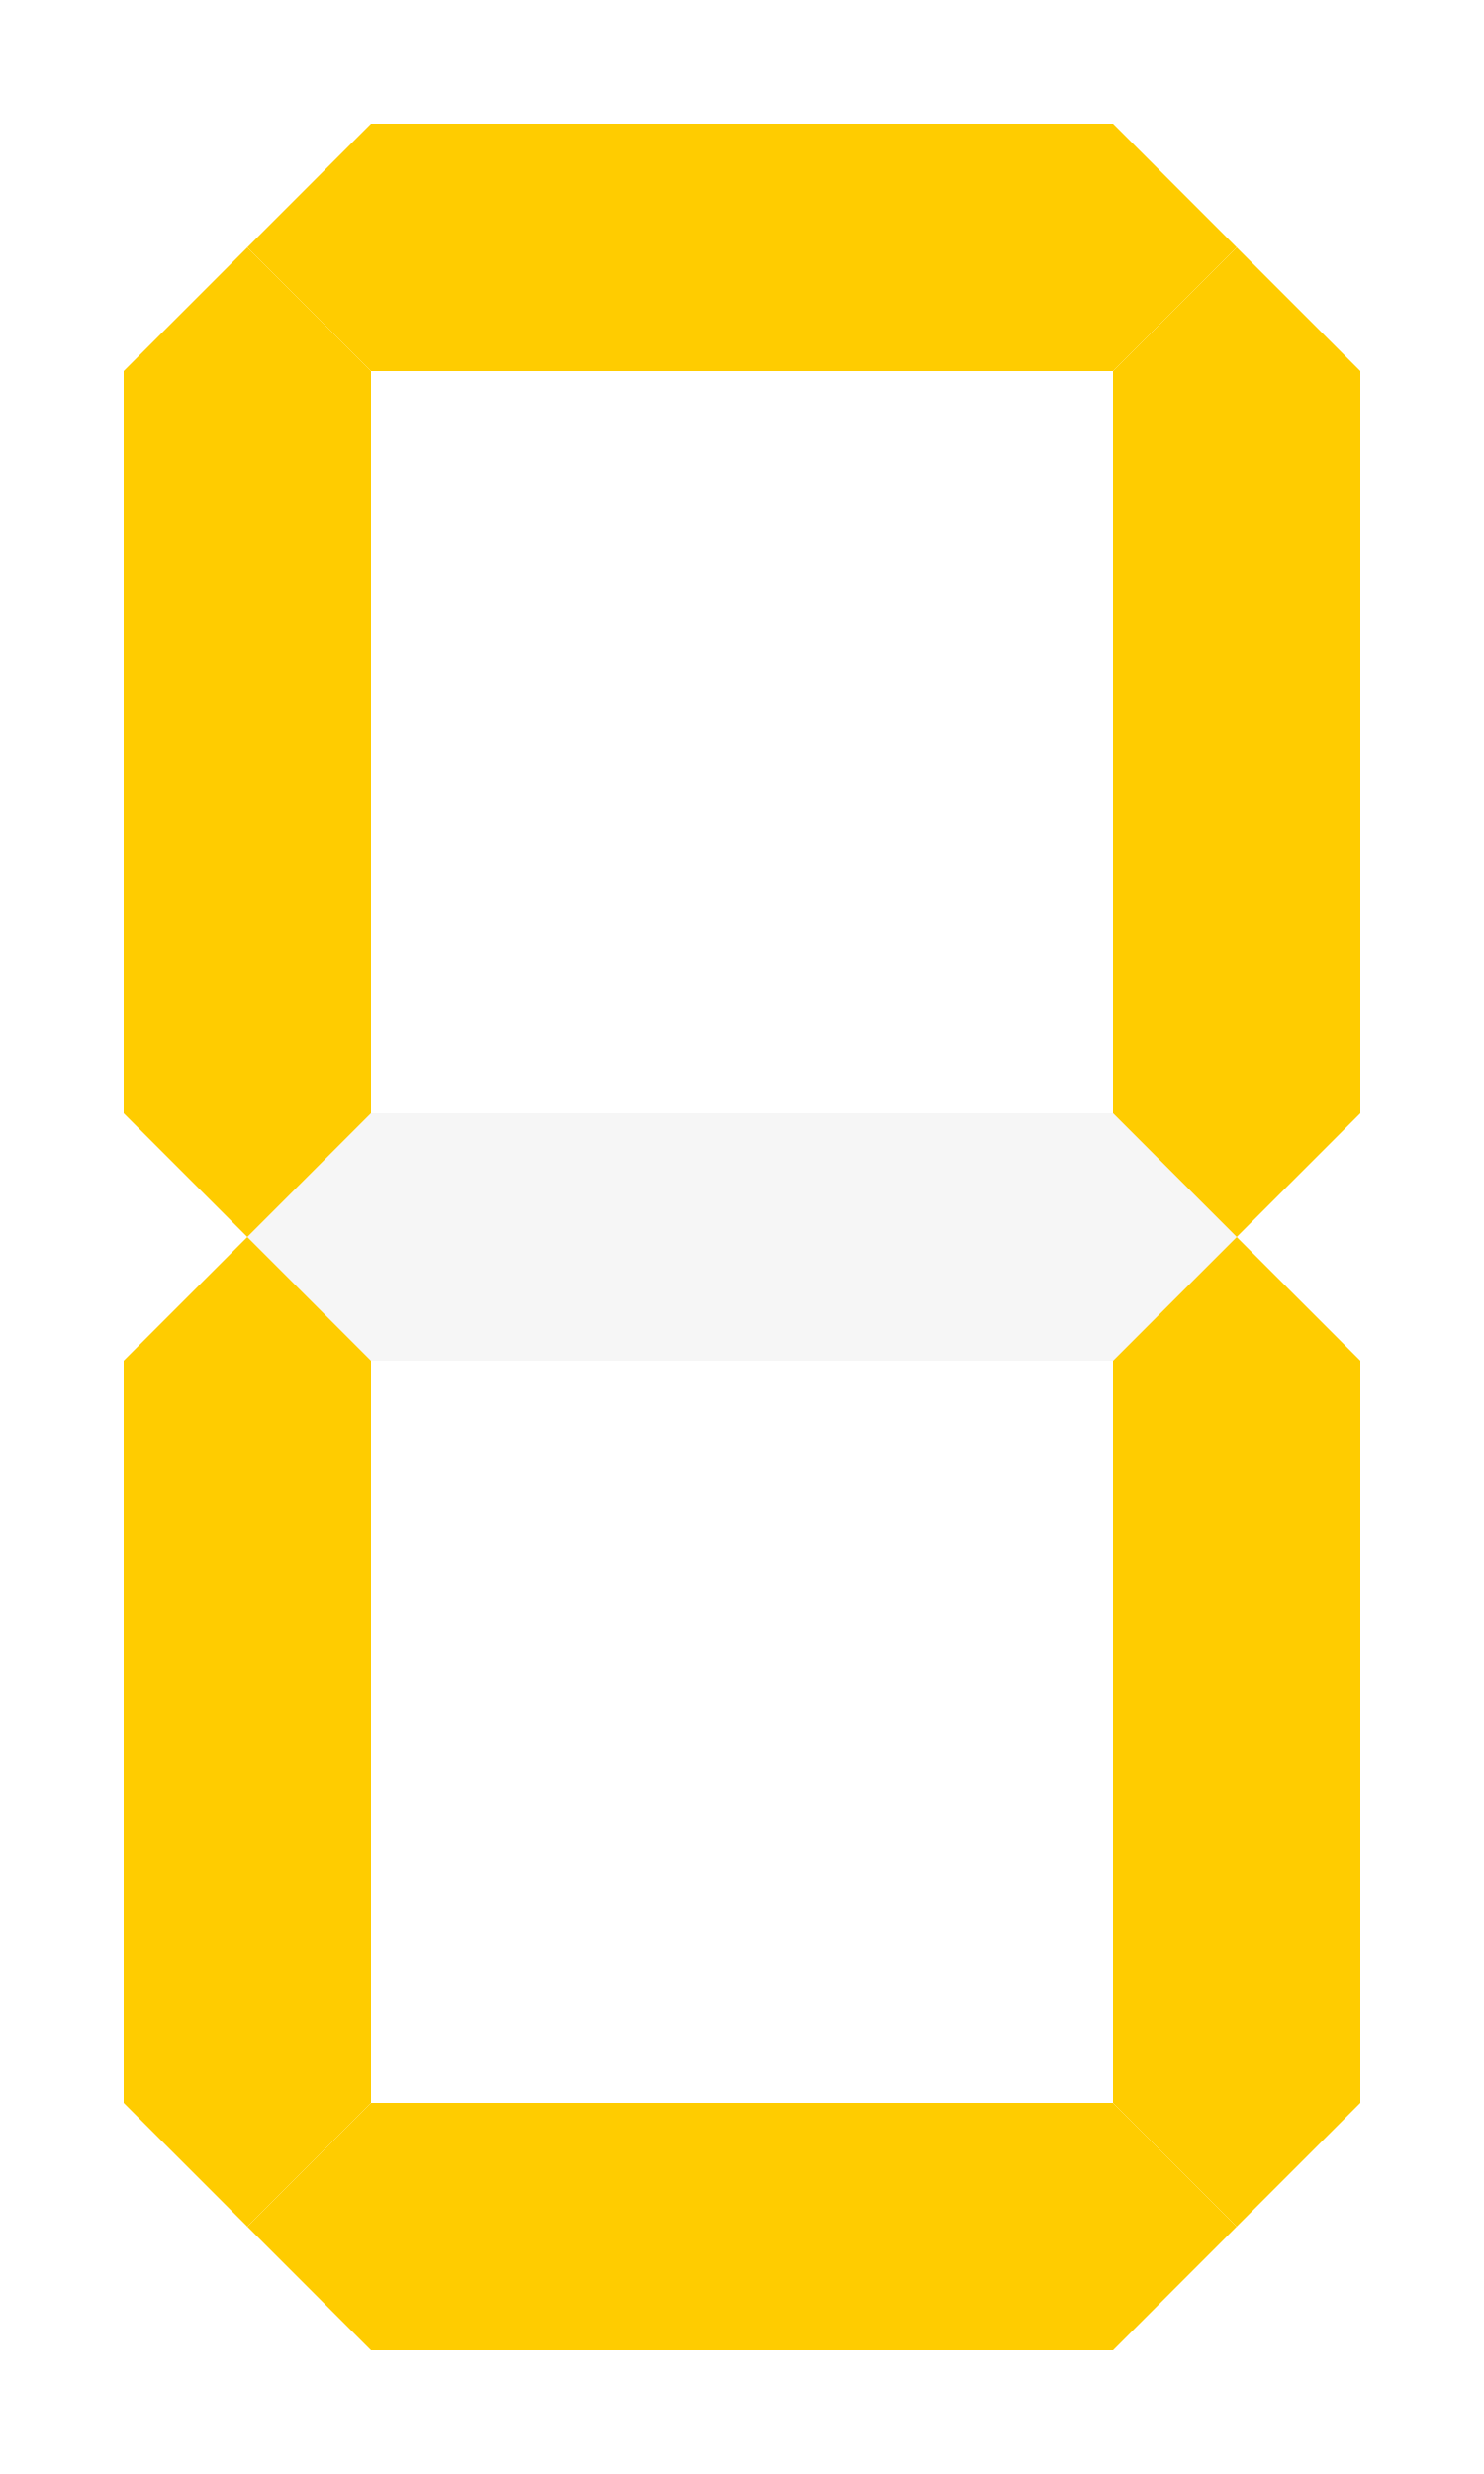
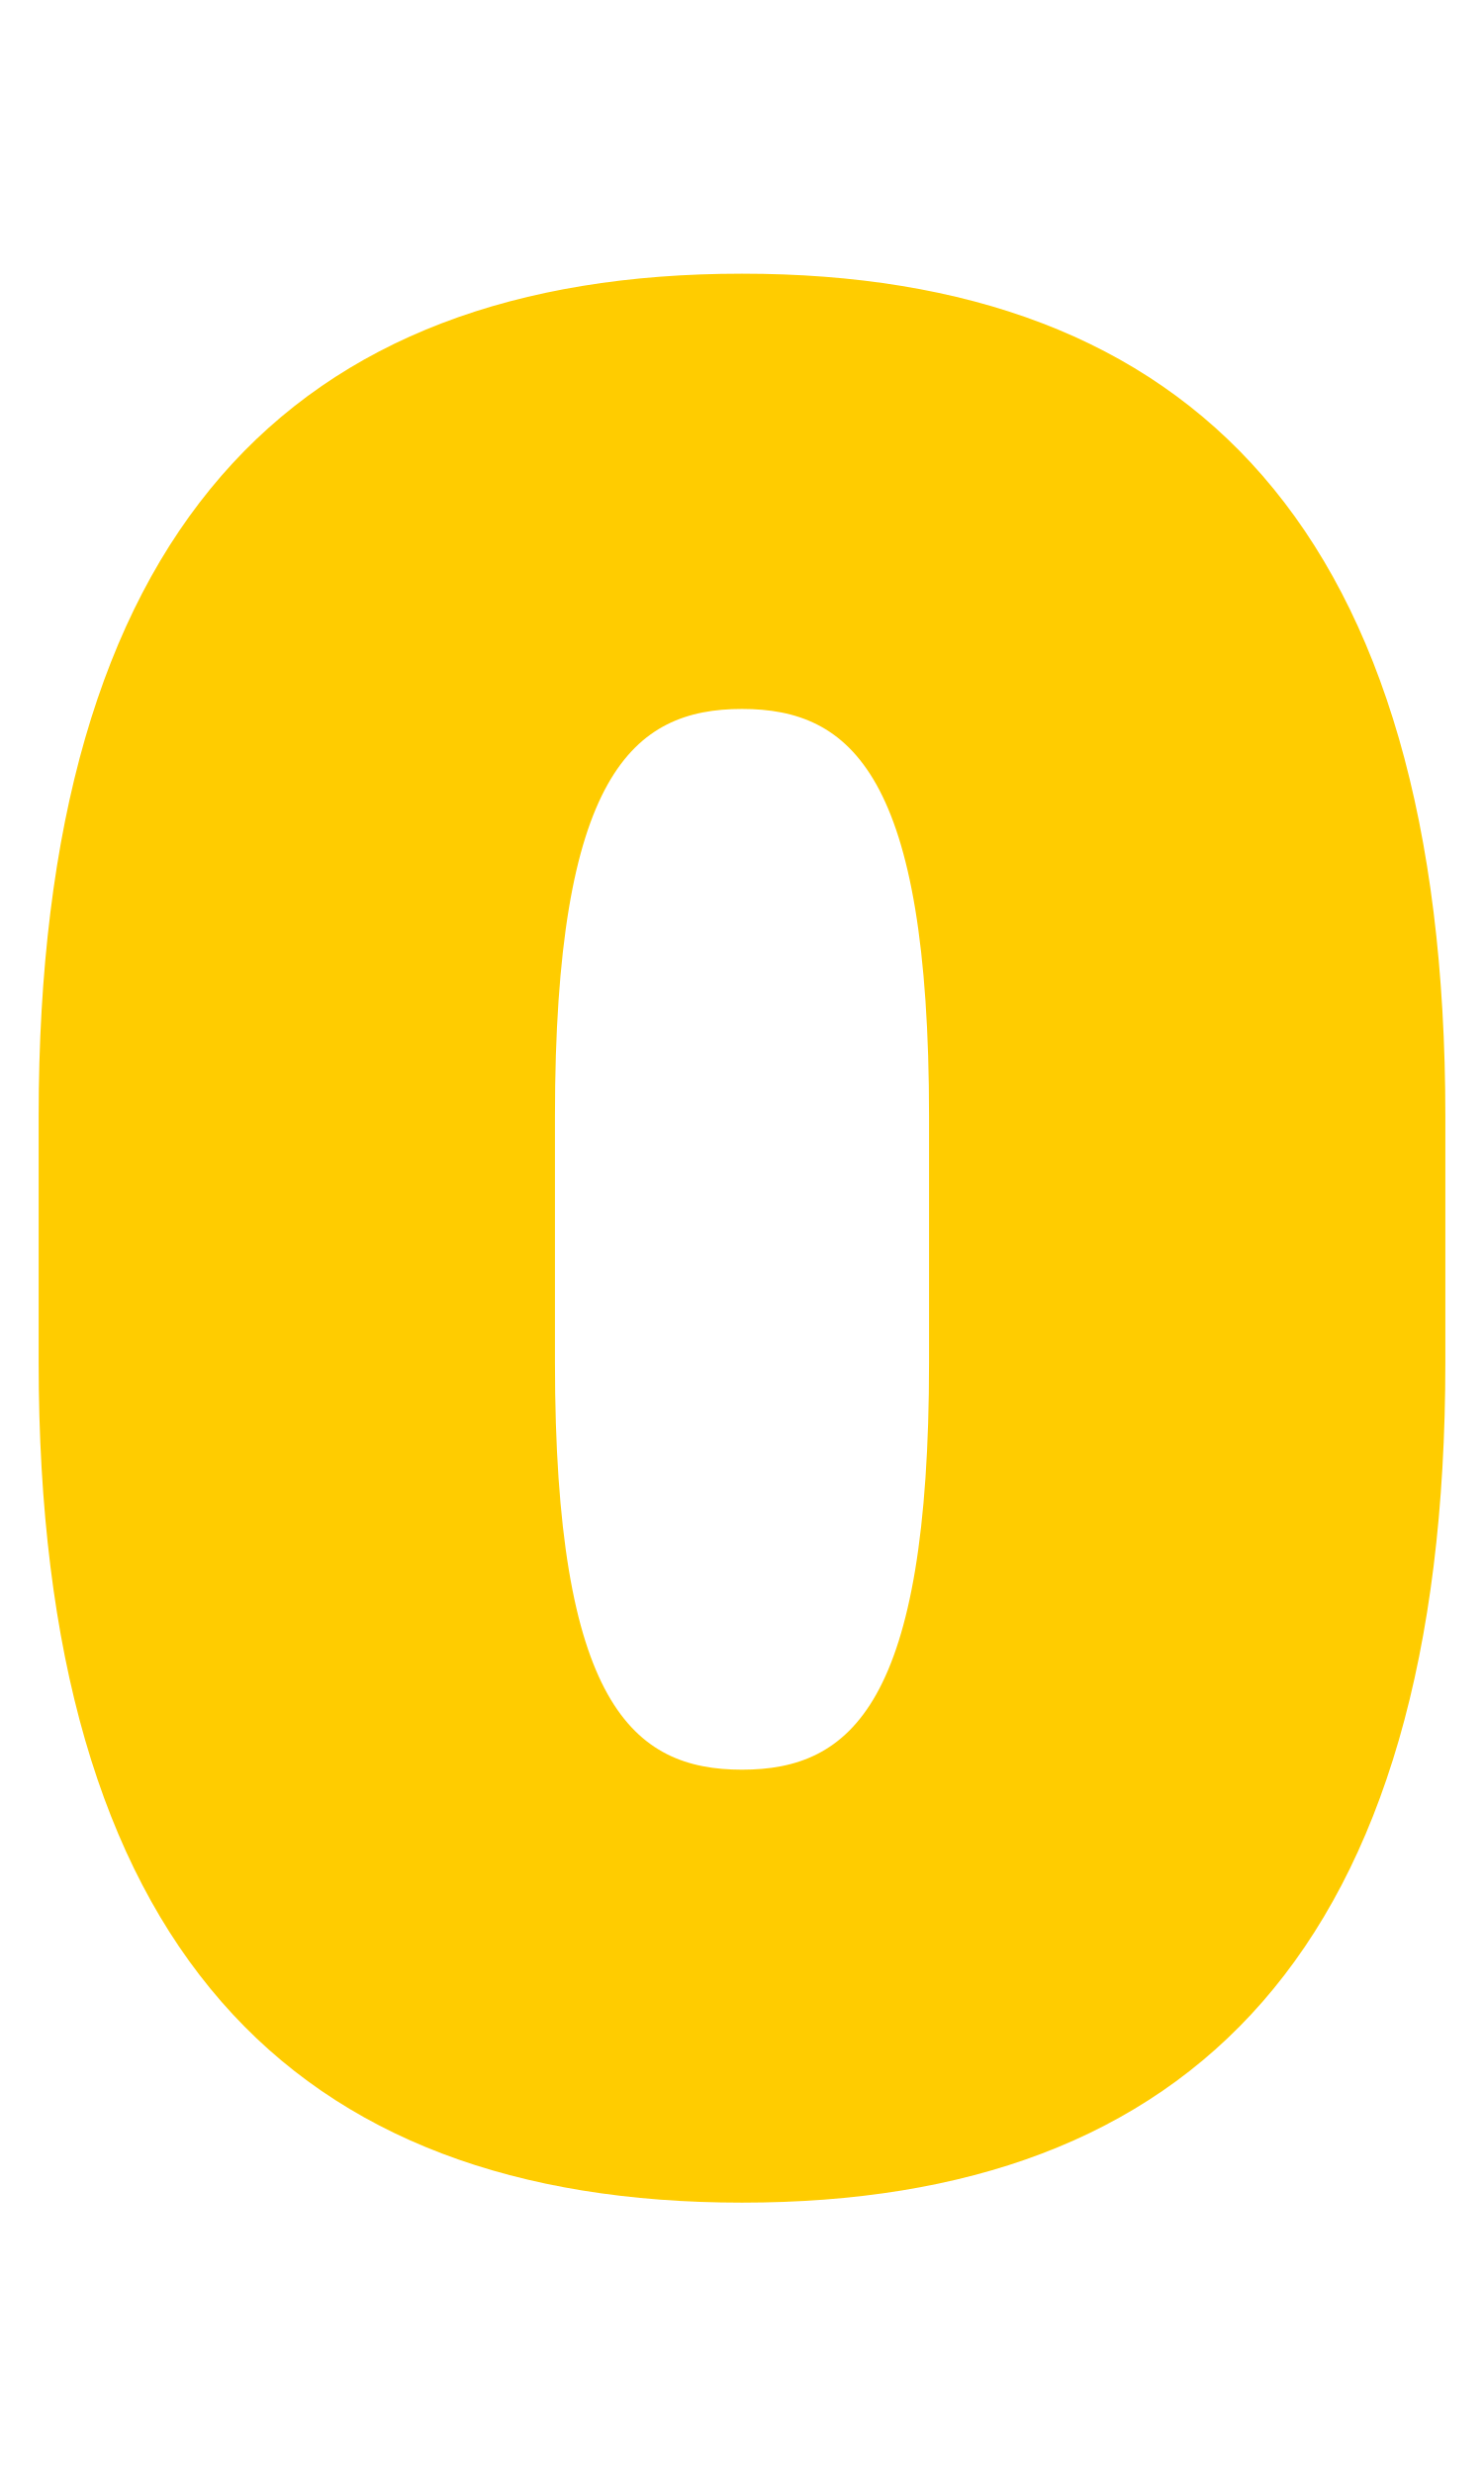
- <svg xmlns="http://www.w3.org/2000/svg" width="192px" height="320px" viewBox="-1 -1 12 20">
+ <svg xmlns="http://www.w3.org/2000/svg" version="1.1" id="katman_1" x="0px" y="0px" viewBox="0 0 192 320" style="enable-background:new 0 0 192 320;" xml:space="preserve">
+   <style type="text/css">
+ 	.st0{fill:#FFCC00;}
+ </style>
  <g id="abcdef">
-     <polygon id="a" points=" 1, 1  2, 0  8, 0  9, 1  8, 2  2, 2" fill="#ffcc00" />
-     <polygon id="b" points=" 9, 1 10, 2 10, 8  9, 9  8, 8  8, 2" fill="#ffcc00" />
-     <polygon id="c" points=" 9, 9 10,10 10,16  9,17  8,16  8,10" fill="#ffcc00" />
-     <polygon id="d" points=" 9,17  8,18  2,18  1,17  2,16  8,16" fill="#ffcc00" />
-     <polygon id="e" points=" 1,17  0,16  0,10  1, 9  2,10  2,16" fill="#ffcc00" />
-     <polygon id="f" points=" 1, 9  0, 8  0, 2  1, 1  2, 2  2, 8" fill="#ffcc00" />
-     <polygon id="g" points=" 1, 9  2, 8  8, 8  9, 9  8,10  2,10" fill="#DDDDDD" opacity="0.25" />
+     <g>
+       <path class="st0" d="M96,284.9c-58.3,0-91-33.1-91-108.7v-31.8c0-75.6,32.7-109,91-109c58.3,0,91,33.4,91,109v31.8    C187,251.8,154.3,284.9,96,284.9z M120.2,144.4c0-44.2-10.1-52.7-24.2-52.7s-24.2,8.5-24.2,52.7v31.8c0,44.2,10.1,52.7,24.2,52.7    s24.2-8.5,24.2-52.7V144.4z" />
+     </g>
  </g>
</svg>
